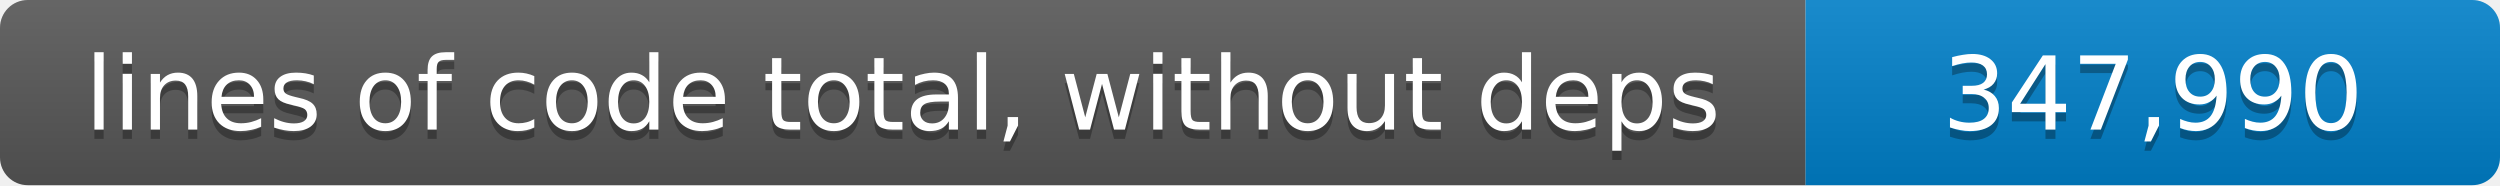
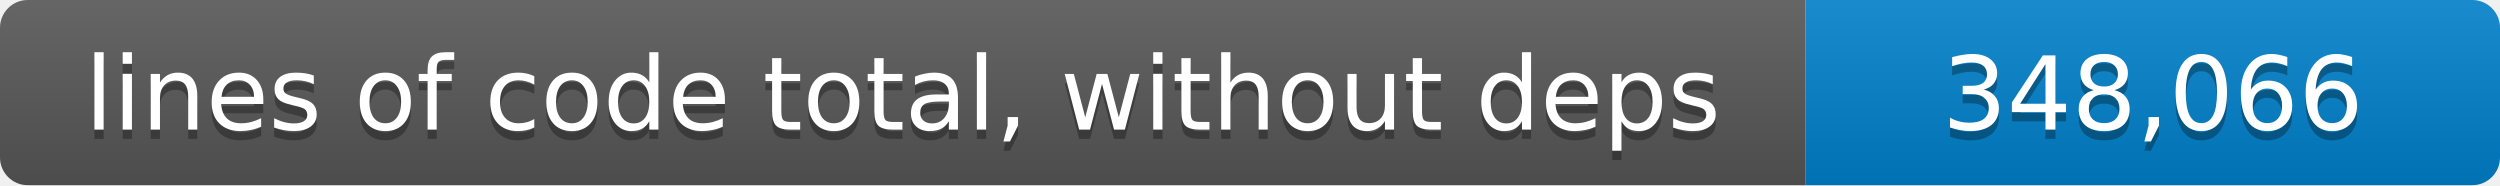
- <svg xmlns="http://www.w3.org/2000/svg" width="270" height="20" role="img" aria-label="lines of code total, without deps: 347,990 lines">
+ <svg xmlns="http://www.w3.org/2000/svg" width="270" height="20" role="img" aria-label="lines of code total, without deps: 348,066 lines">
  <linearGradient id="shade" x2="0" y2="100%">
    <stop offset="0" stop-color="#fff" stop-opacity=".1" />
    <stop offset="1" stop-opacity=".1" />
  </linearGradient>
  <clipPath id="round">
    <rect width="270" height="20" rx="3" />
  </clipPath>
  <g clip-path="url(#round)">
    <path fill="#555" d="M0 0h195v20H0z" />
    <path fill="#007ec6" d="M195 0h75v20h-75z" />
    <path fill="url(#shade)" d="M0 0h270v20H0z" />
  </g>
  <g fill="#fff" text-anchor="middle" font-family="Verdana,Geneva,DejaVu Sans,sans-serif" font-size="11">
    <text x="97.5" y="15" fill="#010101" fill-opacity=".3">lines of code total, without deps</text>
    <text x="97.5" y="14">lines of code total, without deps</text>
-     <text x="232.5" y="15" fill="#010101" fill-opacity=".3">347,990</text>
-     <text x="232.5" y="14">347,990</text>
+     <text x="232.5" y="15" fill="#010101" fill-opacity=".3">348,066</text>
+     <text x="232.5" y="14">348,066</text>
  </g>
</svg>
